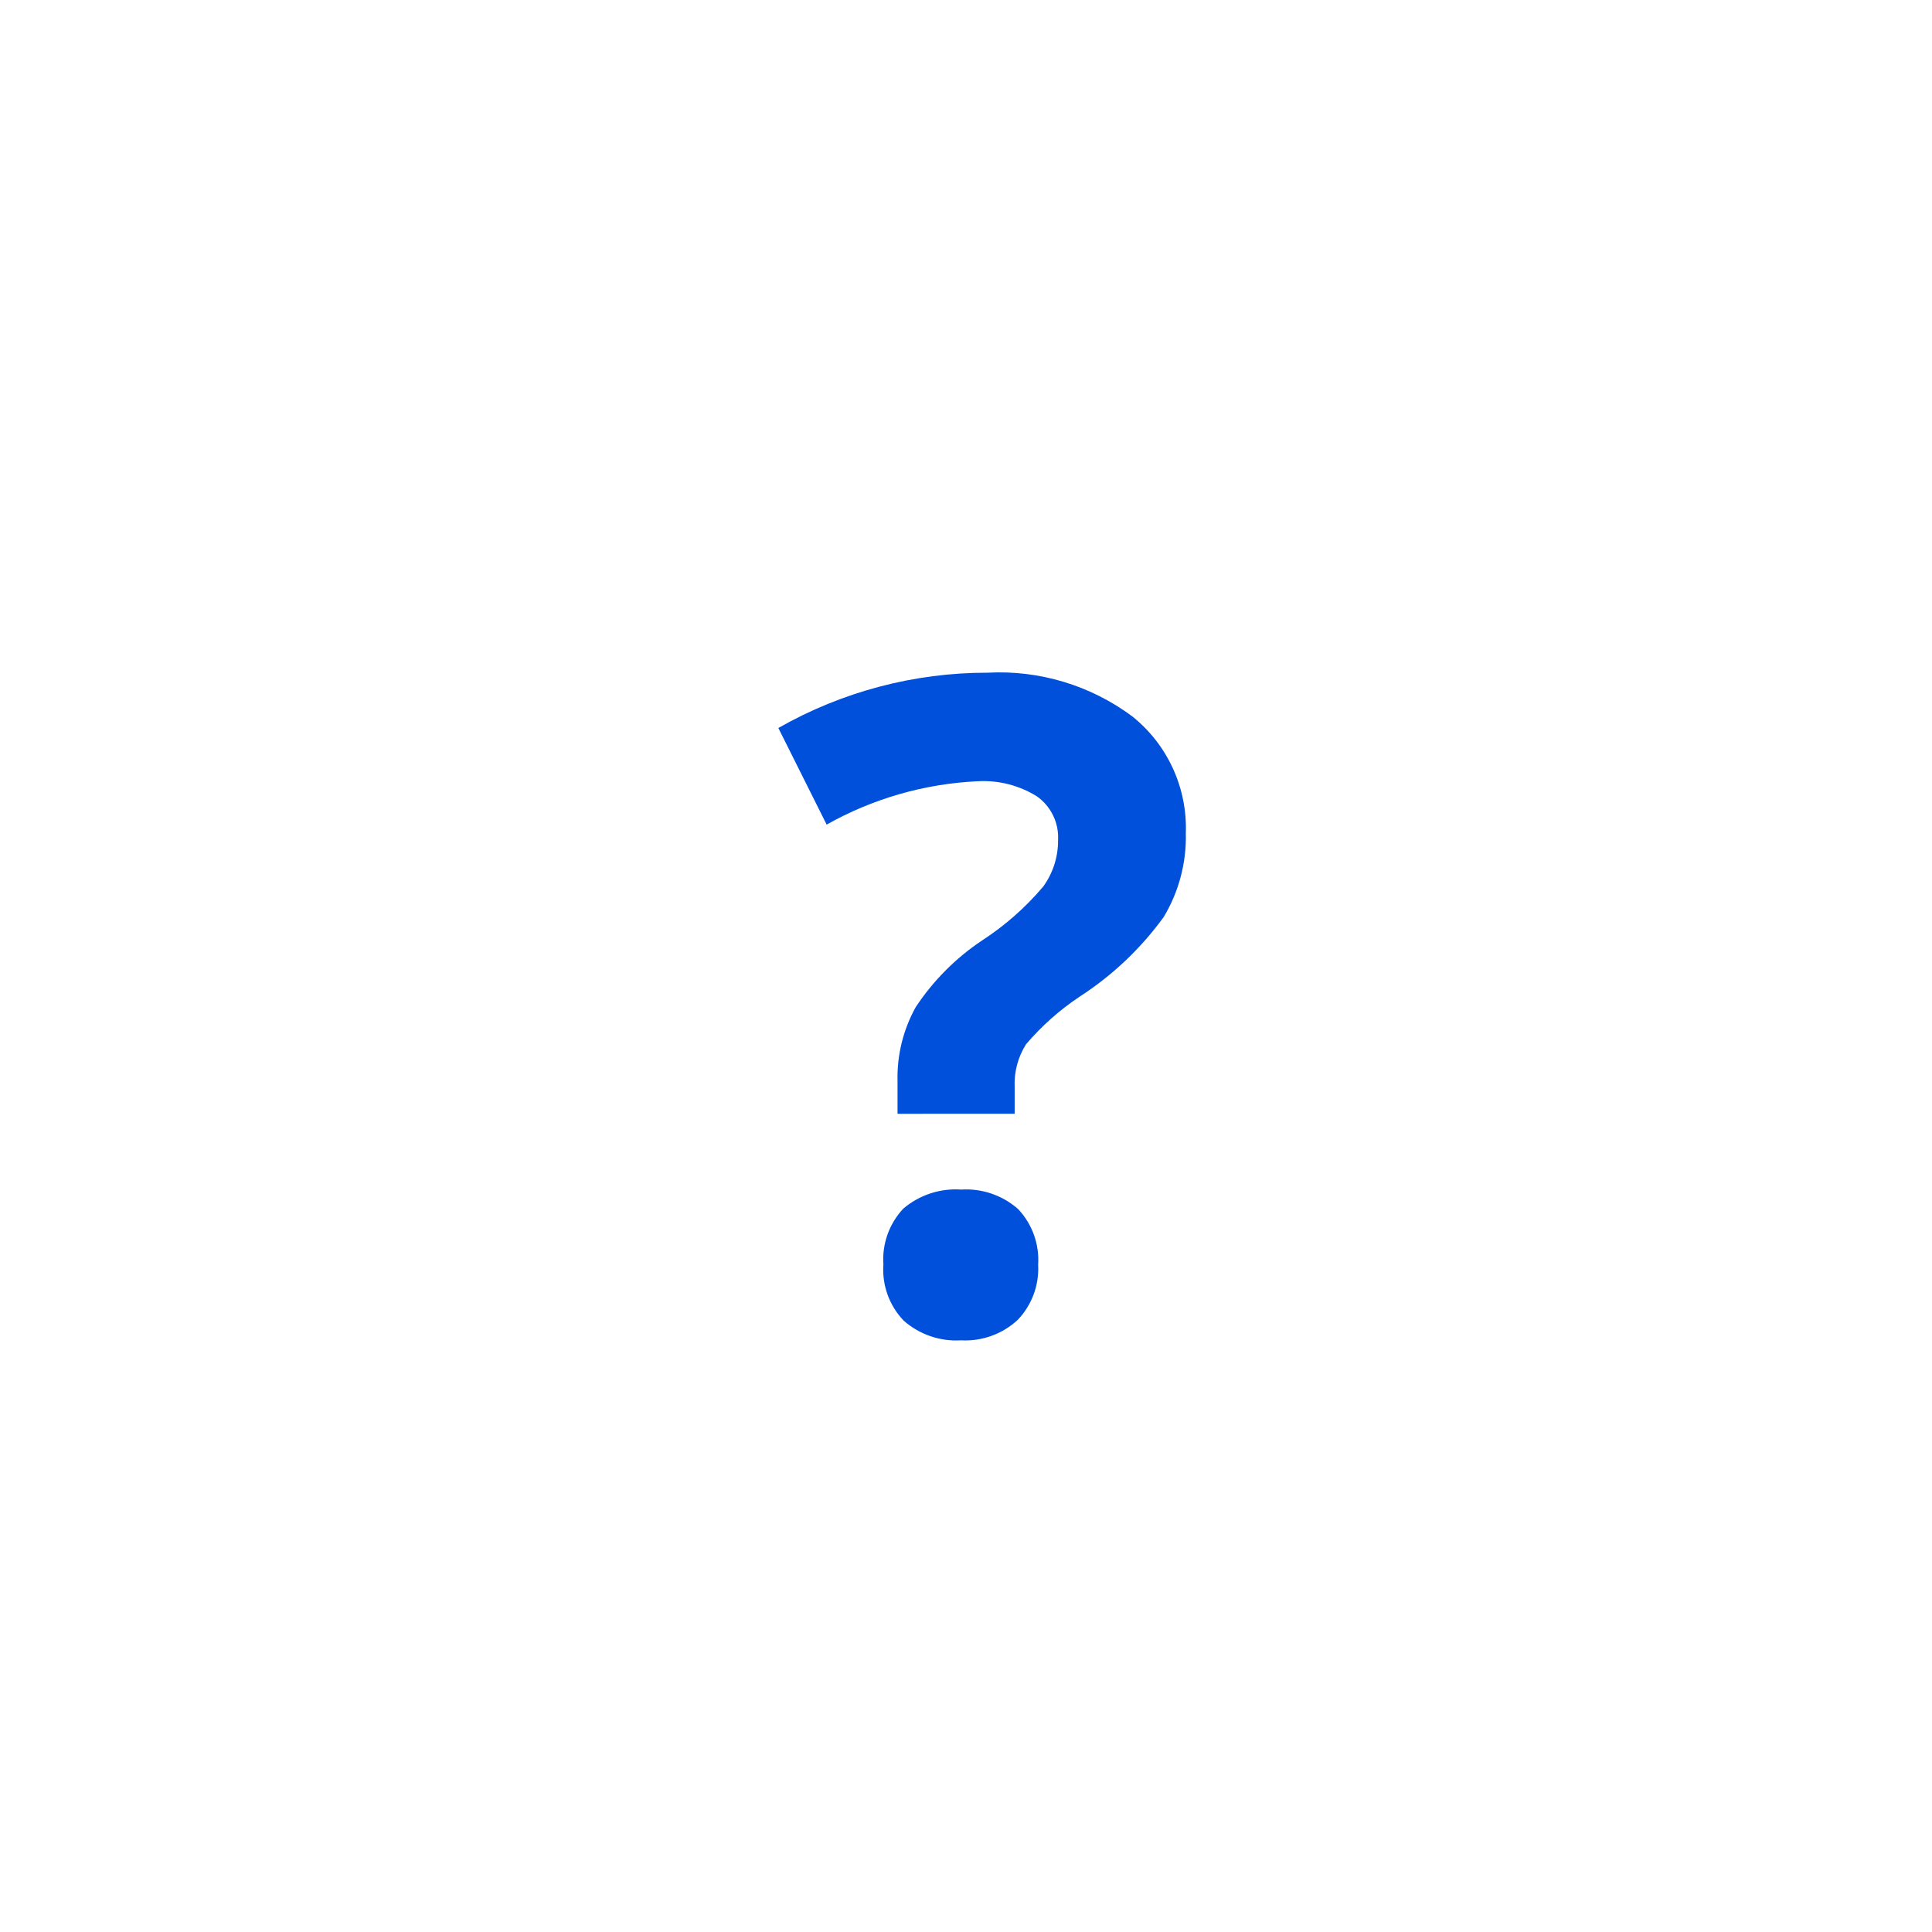
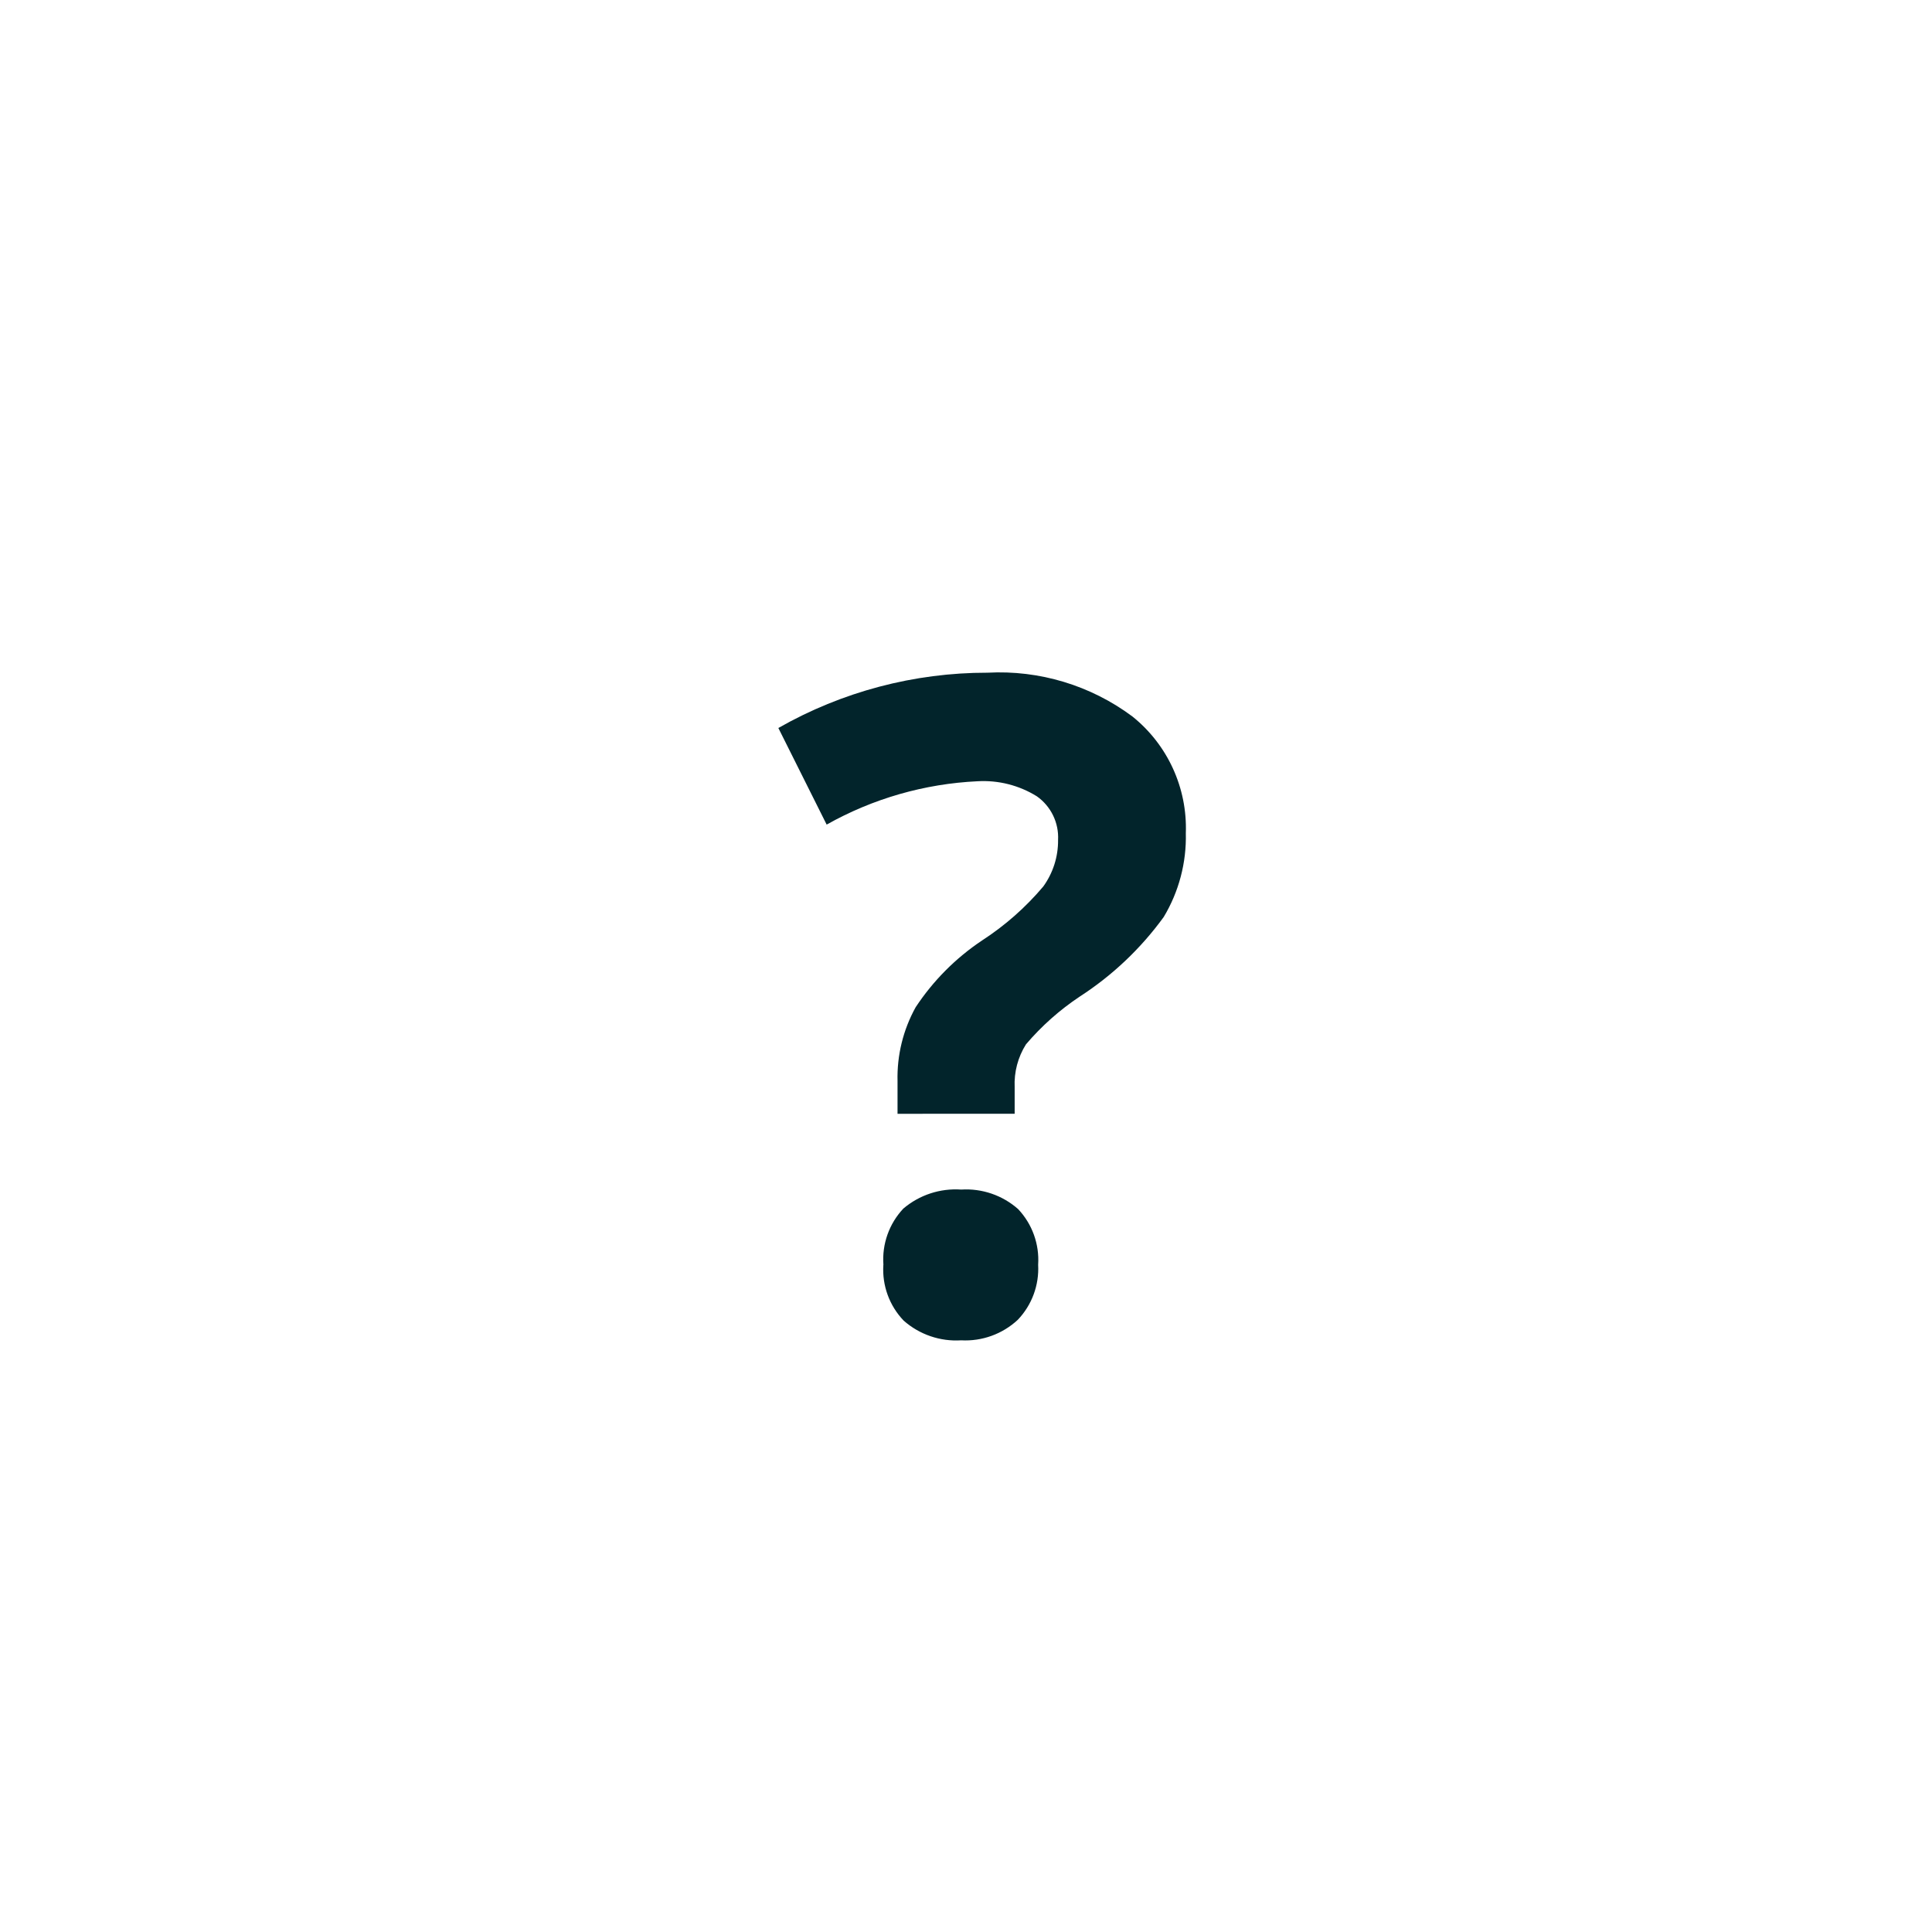
<svg xmlns="http://www.w3.org/2000/svg" viewBox="9118 -1369 32 32">
  <defs>
-     <style>.a,.d{fill:none;}.a{stroke:#0050db;opacity:0;}.b{fill:#0050db;stroke:rgba(0,0,0,0);}.c{stroke:none;}</style>
+     <style>.a,.d{fill:none;}.a{stroke:#02242b;opacity:0;}.b{fill:#02242b;stroke:rgba(0,0,0,0);}.c{stroke:none;}</style>
  </defs>
  <g transform="translate(8421 -1430)">
    <g transform="translate(318 1)">
      <g class="a" transform="translate(379 60)">
        <circle class="c" cx="16" cy="16" r="16" />
        <circle class="d" cx="16" cy="16" r="15.5" />
      </g>
    </g>
    <path class="b" d="M-5.134-3.552v-.542a2.4,2.4,0,0,1,.3-1.223,3.935,3.935,0,0,1,1.1-1.106,4.6,4.6,0,0,0,1.014-.894,1.294,1.294,0,0,0,.245-.769.833.833,0,0,0-.352-.725,1.677,1.677,0,0,0-.981-.249,5.636,5.636,0,0,0-2.5.718l-.8-1.6a6.978,6.978,0,0,1,3.464-.916,3.685,3.685,0,0,1,2.4.725A2.368,2.368,0,0,1-.359-8.2,2.572,2.572,0,0,1-.725-6.812,5.219,5.219,0,0,1-2.117-5.493a4.3,4.3,0,0,0-.89.791,1.228,1.228,0,0,0-.187.71v.439Zm-.234,2.5a1.228,1.228,0,0,1,.33-.93,1.337,1.337,0,0,1,.959-.315,1.3,1.3,0,0,1,.941.322,1.225,1.225,0,0,1,.333.923,1.225,1.225,0,0,1-.337.912A1.275,1.275,0,0,1-4.08.2a1.313,1.313,0,0,1-.952-.326A1.219,1.219,0,0,1-5.369-1.047Z" transform="translate(717 83)" />
  </g>
</svg>
